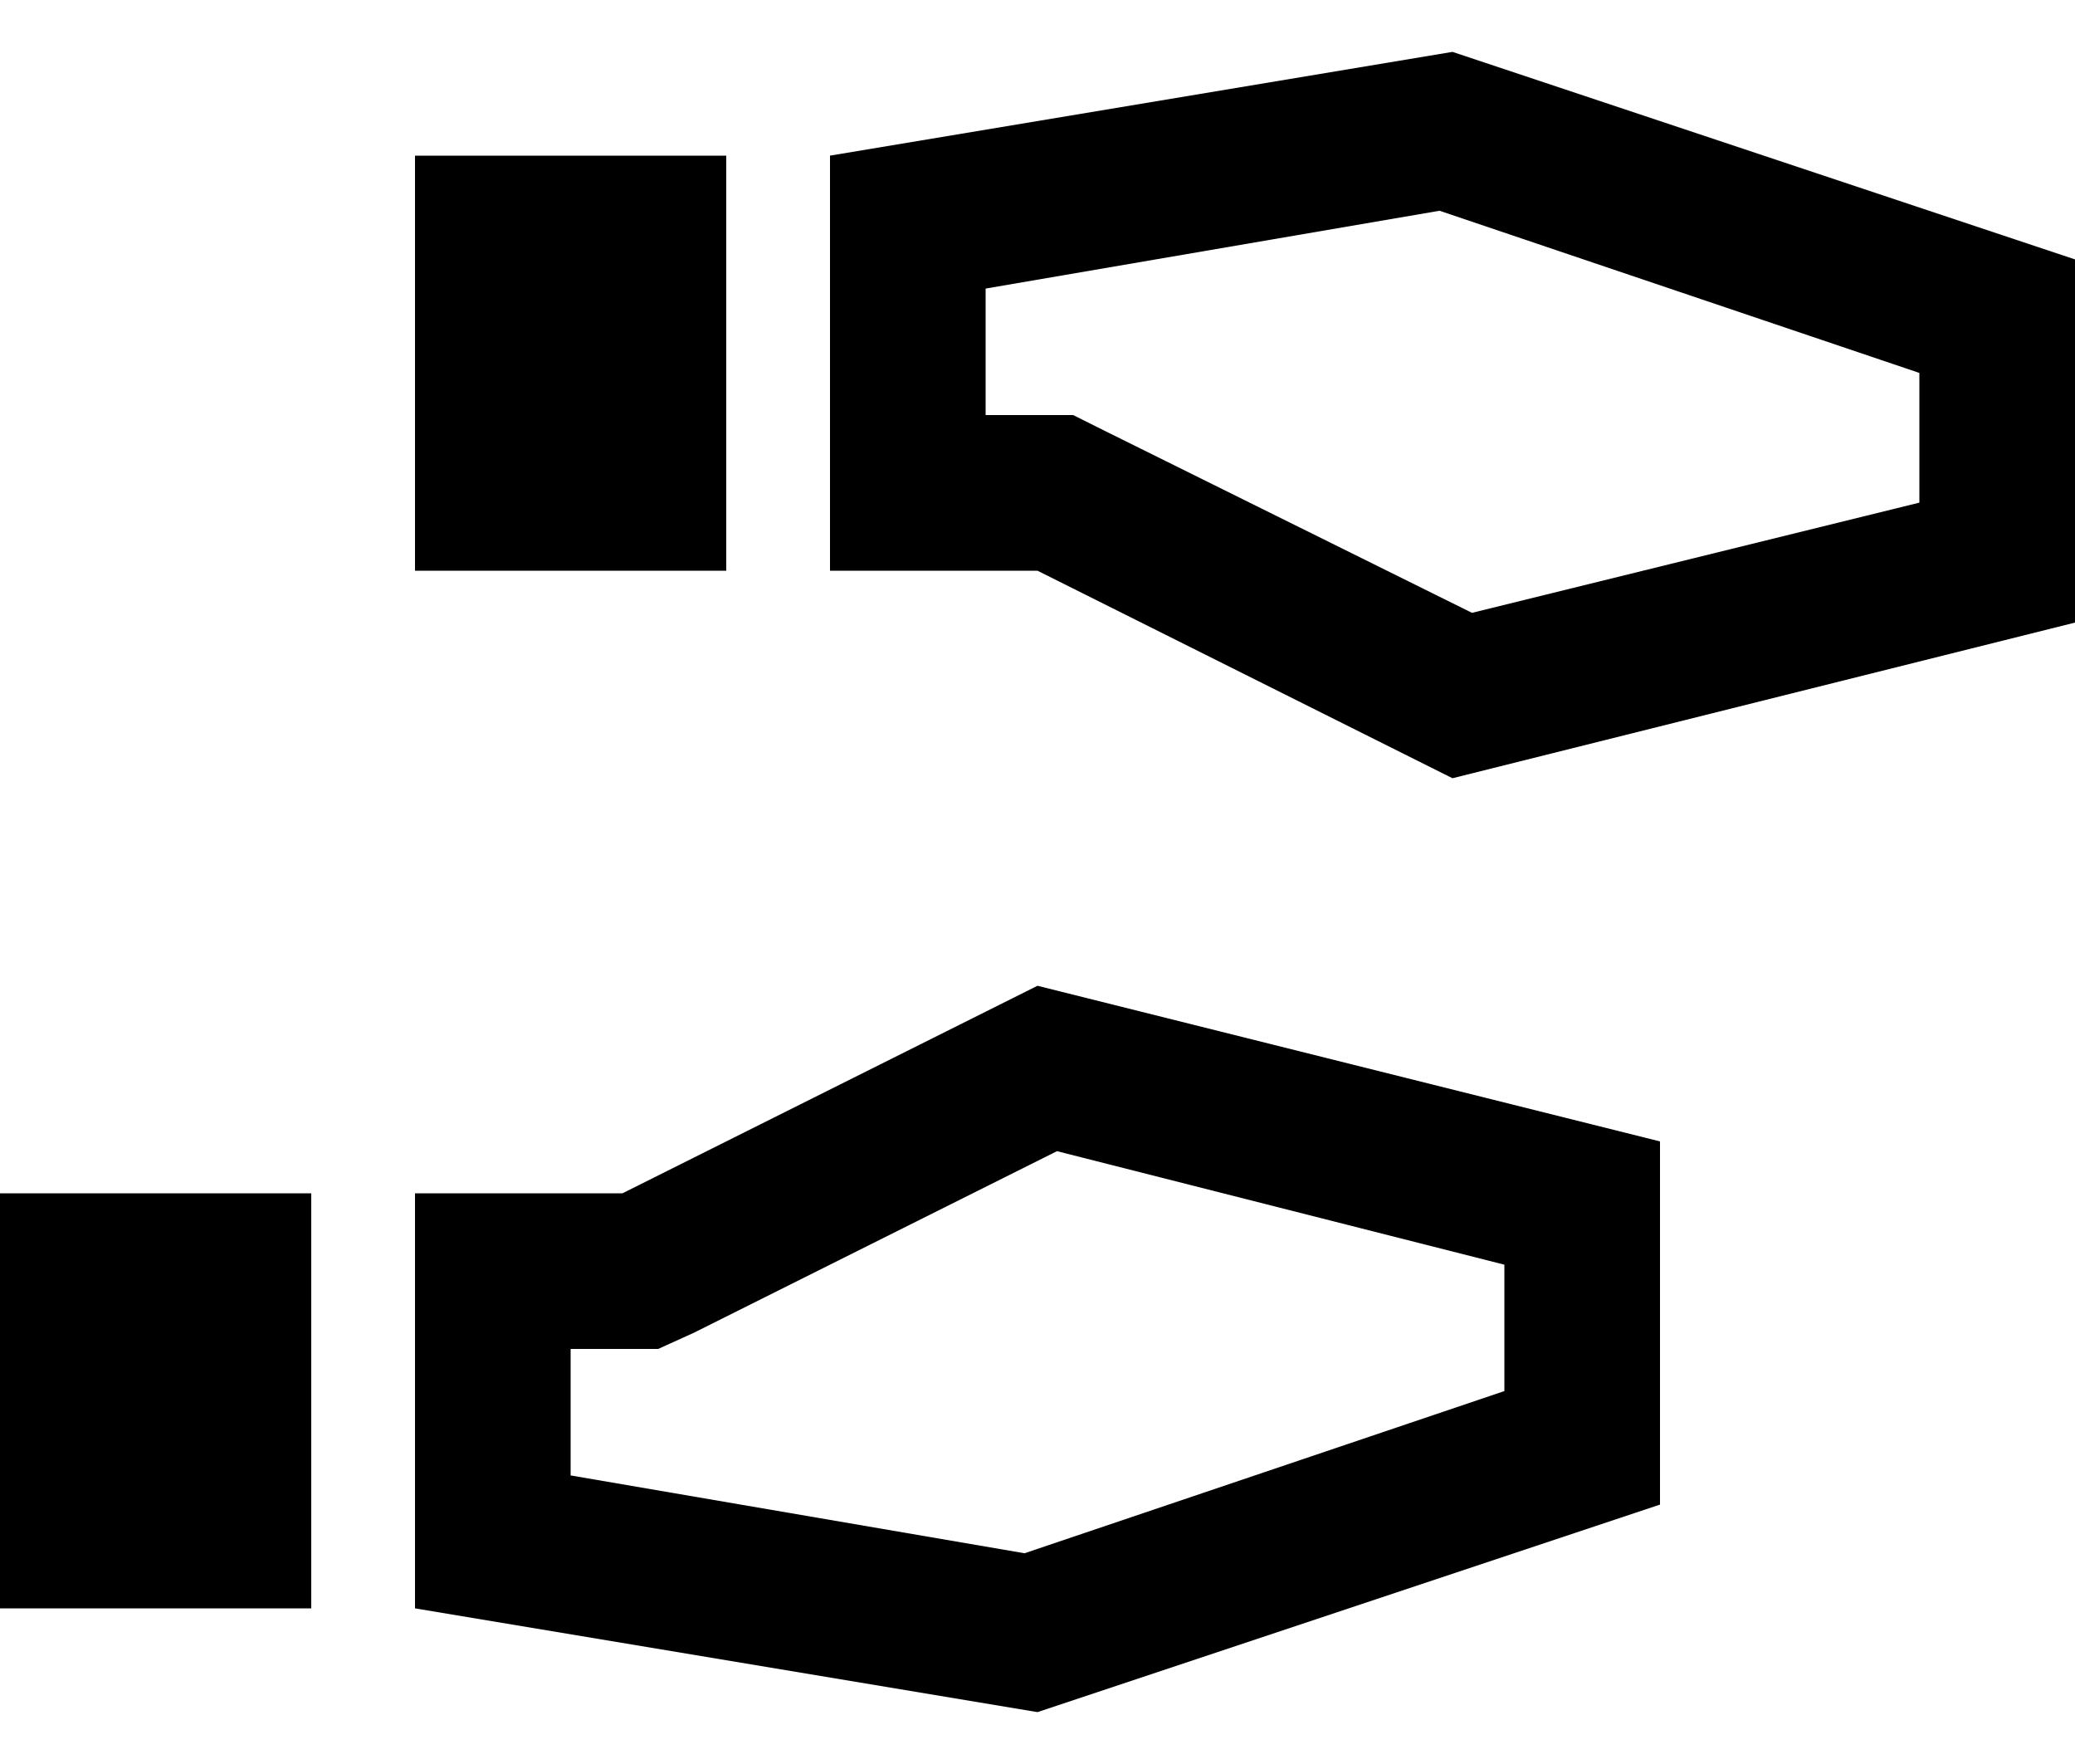
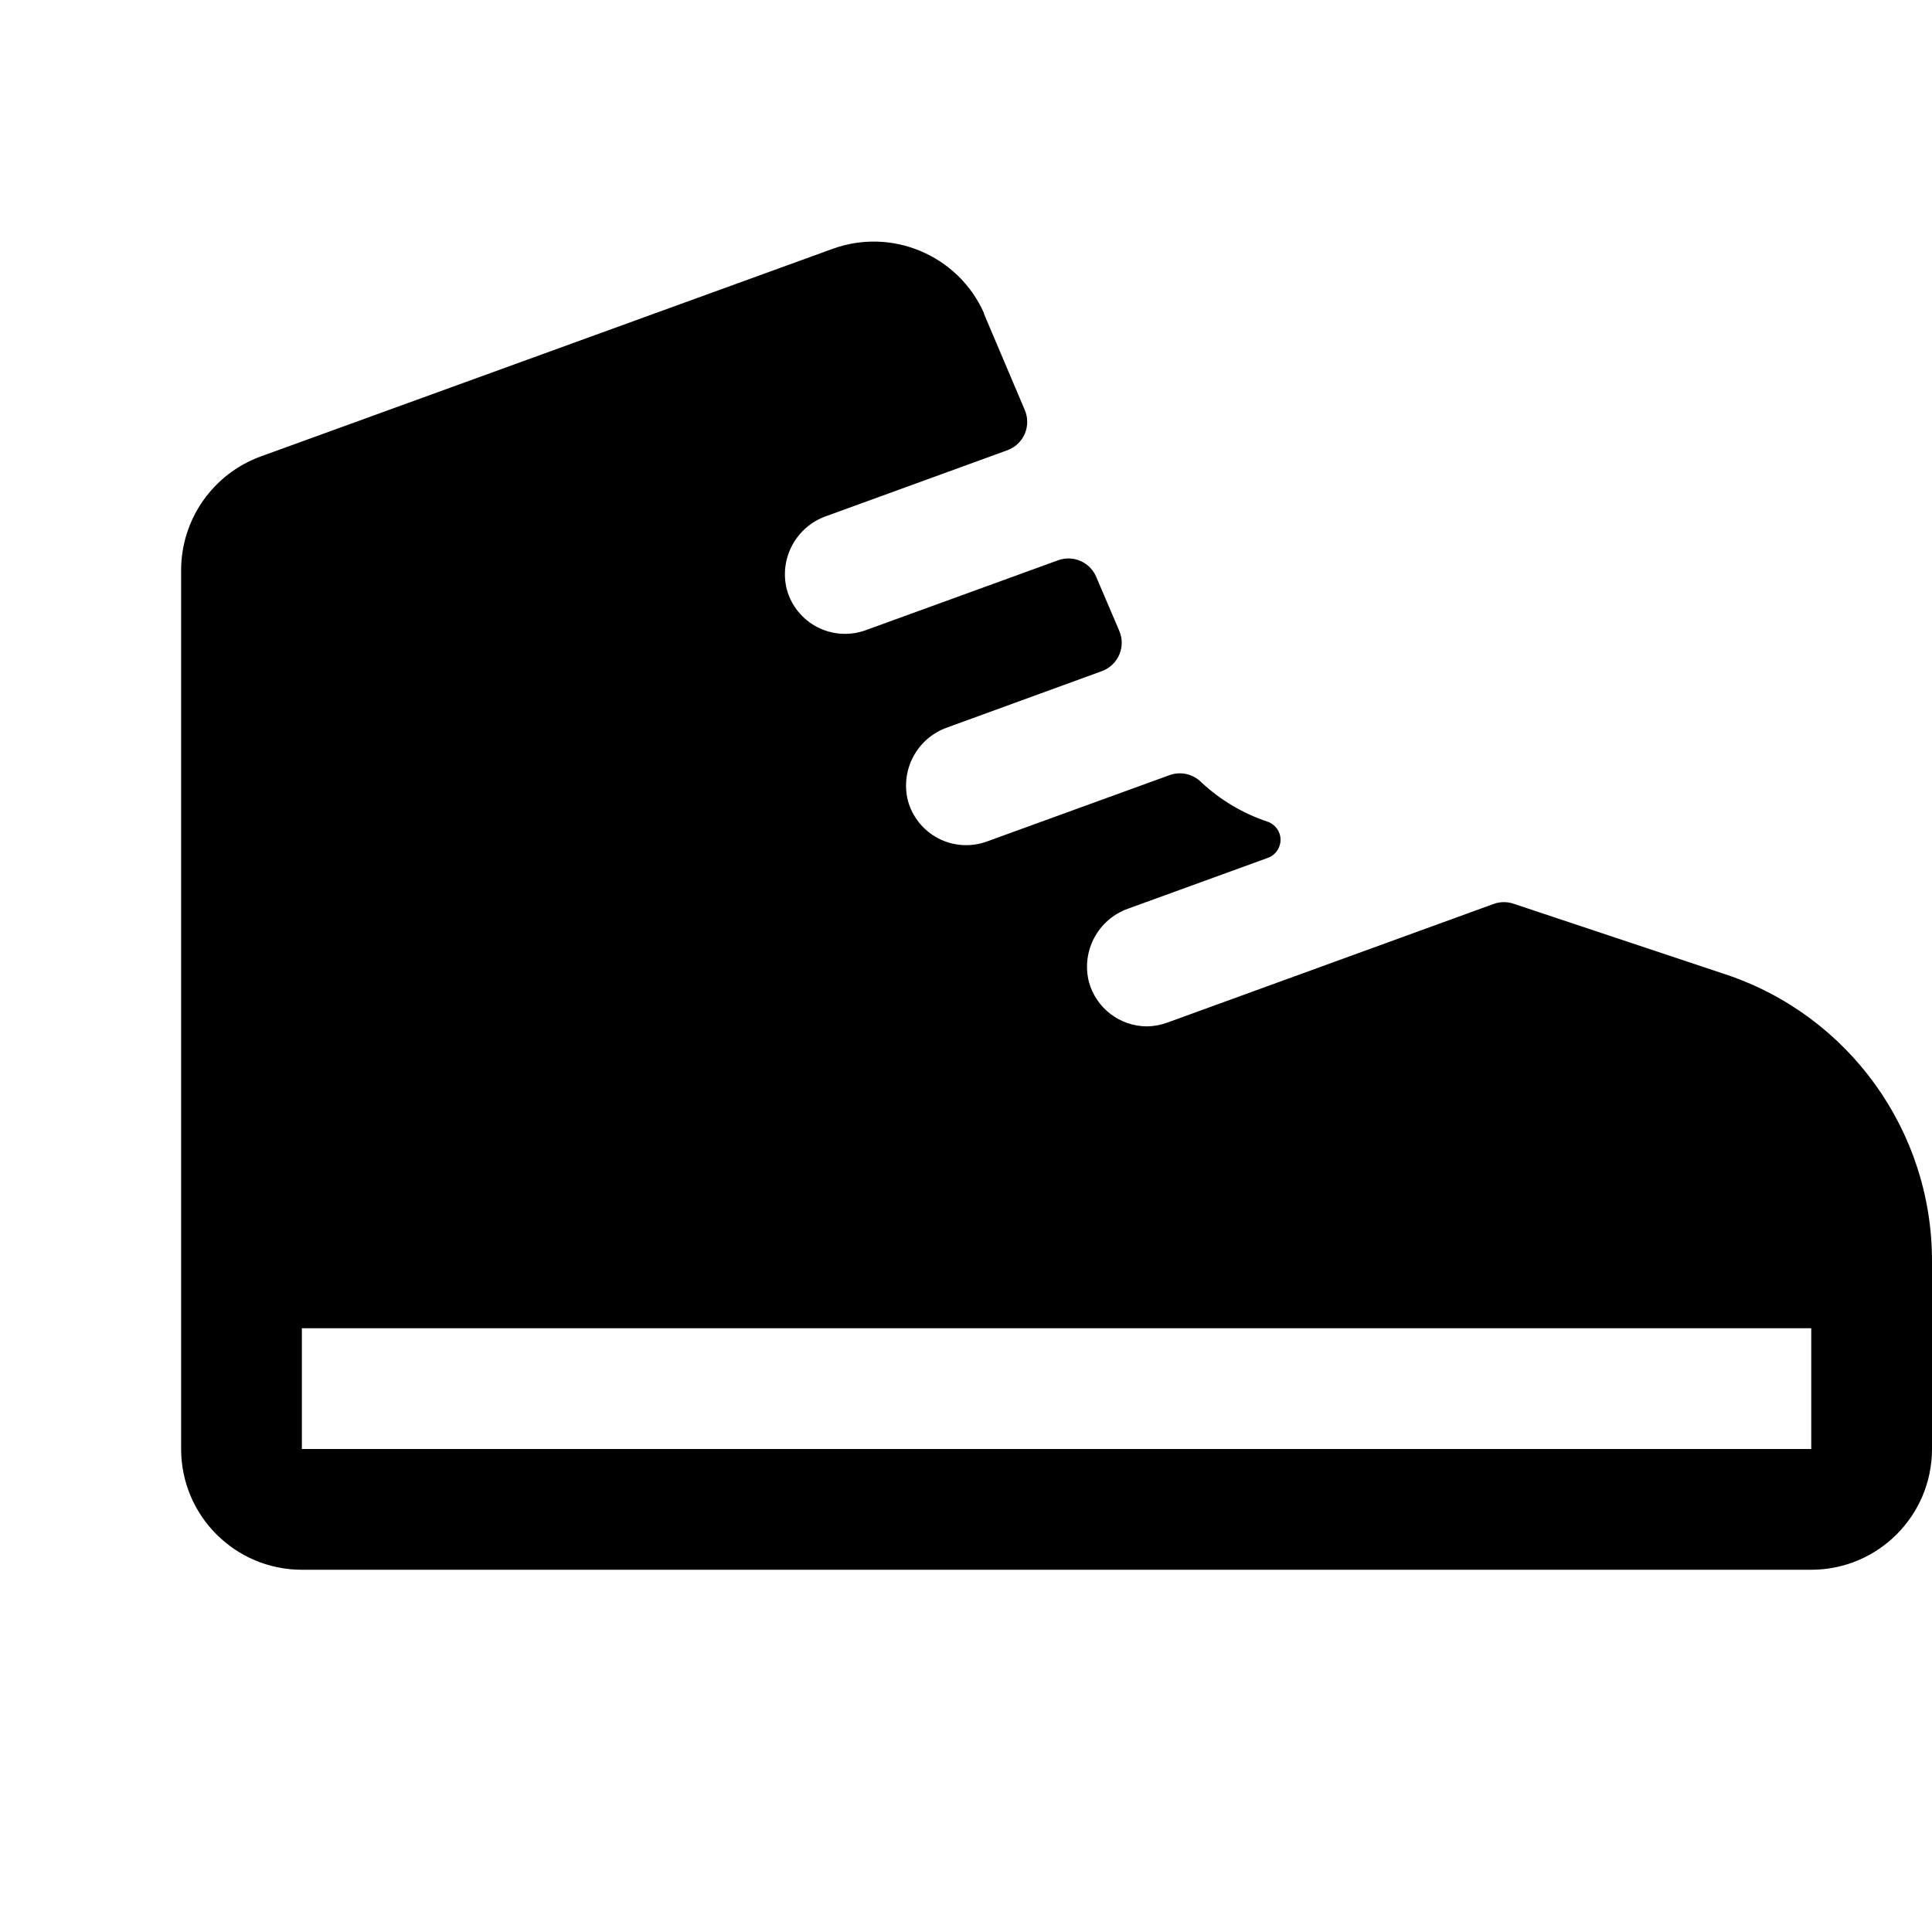
- <svg xmlns="http://www.w3.org/2000/svg" viewBox="0 0 20 17">
-   <path d="M10.344 4L10.656 4.156L14.188 5.906L18.5 4.844V3.594L13.875 2.031L9.5 2.781V4H10H10.344ZM9.5 5.5H8V4V1.5L14 0.5L20 2.5V6L14 7.5L10 5.5H9.5ZM4 1.5H7V5.5H4V1.5ZM6.344 13H6H5.5V14.219L9.875 14.969L14.5 13.406V12.188L10.188 11.094L6.688 12.844L6.344 13ZM5.5 11.5H6L10 9.5L16 11V14.5L10 16.5L4 15.5V13V11.5H5.5ZM0 15.5V11.5H3V15.5H0Z" />
+ <svg xmlns="http://www.w3.org/2000/svg" width="1em" height="1em" viewBox="0 0 256 256">
+   <path fill="black" d="m228.65 129.11l-28.06-9.35a4 4 0 0 0-2.63 0l-43.23 15.72a8.14 8.14 0 0 1-2.73.52a8 8 0 0 1-7.71-5.88a8.17 8.17 0 0 1 5.22-9.73l18.49-6.72a2.54 2.54 0 0 0-.06-4.8a23.93 23.93 0 0 1-8.8-5.25a4 4 0 0 0-4.17-.91l-24.22 8.8a8 8 0 0 1-10.44-5.39a8.17 8.17 0 0 1 5.22-9.73L146 88.93a4 4 0 0 0 2.31-5.34l-3.06-7.16a4 4 0 0 0-5.05-2.19l-25.5 9.27a8 8 0 0 1-10.44-5.39a8.17 8.17 0 0 1 5.22-9.73l24-8.73a4 4 0 0 0 2.31-5.33l-5.4-12.73v-.1a16 16 0 0 0-20.14-8.5L34.53 60.49A16.05 16.05 0 0 0 24 75.53V192a16 16 0 0 0 16 16h200a16 16 0 0 0 16-16v-24.94a40 40 0 0 0-27.35-37.95M240 192H40v-16h200Z" />
</svg>
